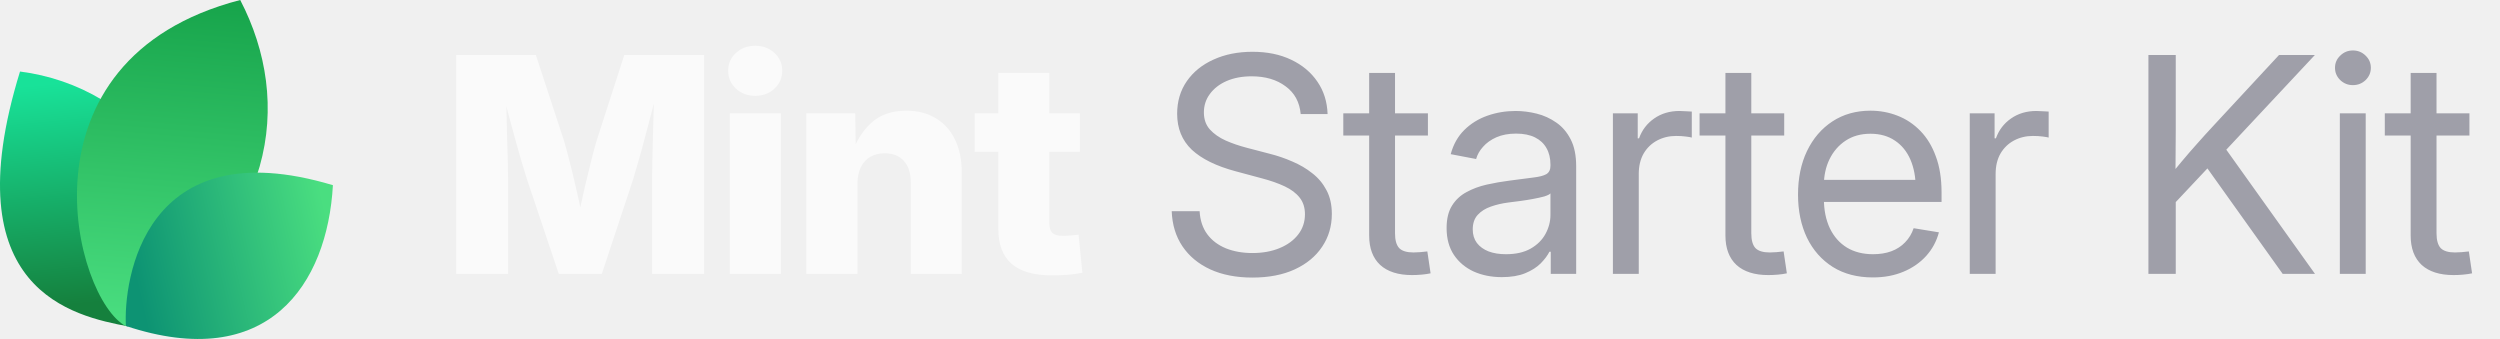
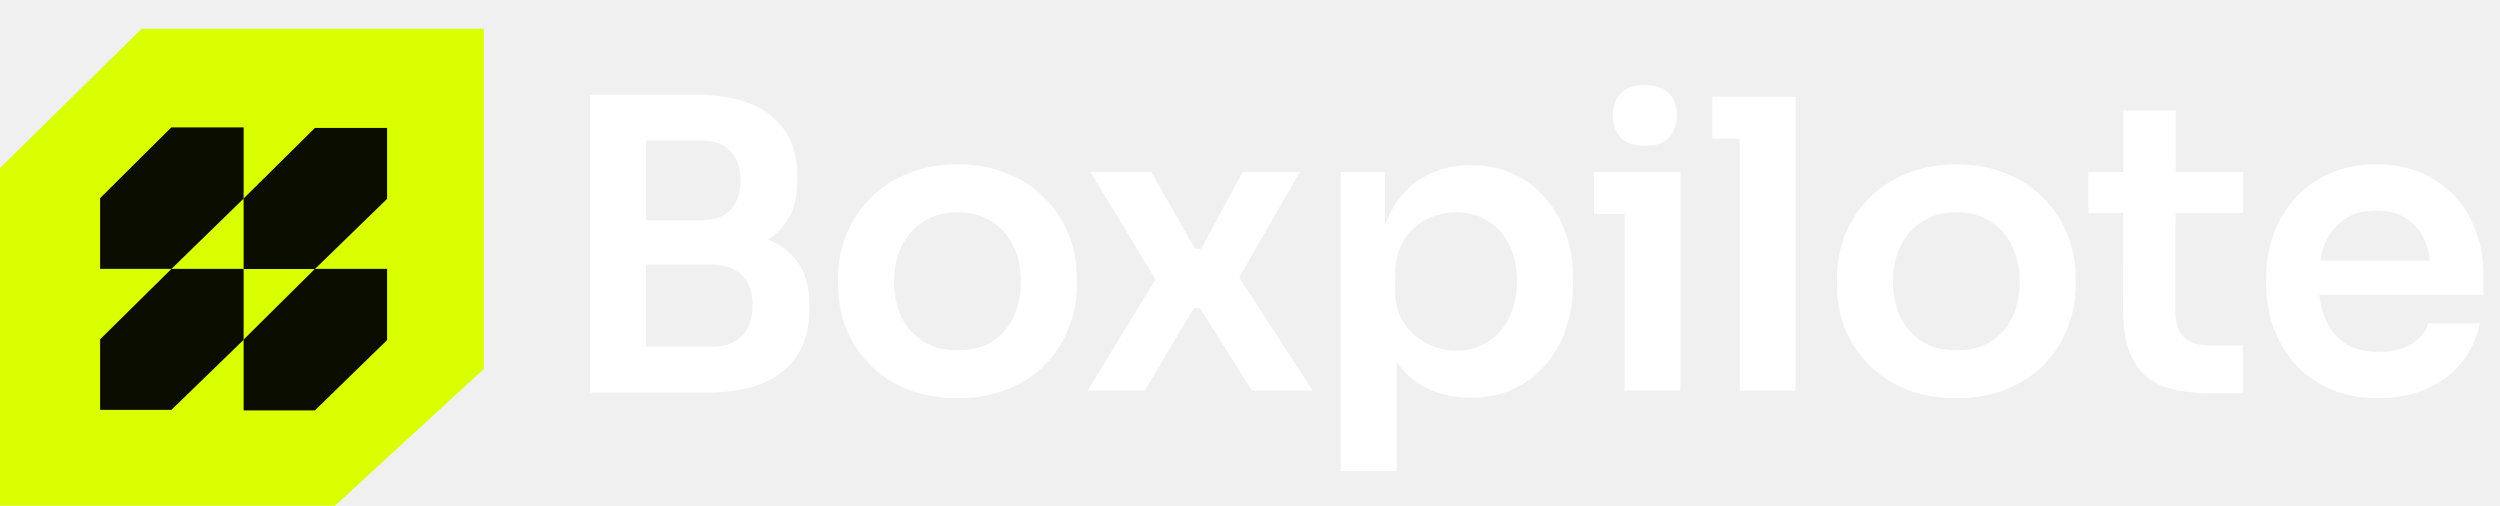
- <svg xmlns="http://www.w3.org/2000/svg" width="177" height="24" viewBox="0 0 177 24" fill="none">
-   <path d="M9.061 23.108C5.268 22.377 -3.391 20.627 1.417 5.064C9.634 6.099 16.973 14.064 9.061 23.108Z" fill="url(#paint0_linear_17557_2145)" />
-   <path d="M8.919 23.094C5.276 21.222 0.784 4.209 17.007 0C20.757 7.193 19.621 16.545 8.919 23.094Z" fill="url(#paint1_linear_17557_2145)" />
-   <path d="M8.914 23.079C8.735 19.882 10.159 9.085 23.57 13.111C23.181 20.123 18.984 26.418 8.914 23.079Z" fill="url(#paint2_linear_17557_2145)" />
-   <path d="M32.301 19.392V3.894H37.938L39.925 9.948C40.036 10.315 40.164 10.787 40.31 11.362C40.462 11.938 40.611 12.552 40.757 13.204C40.91 13.855 41.048 14.483 41.173 15.086C41.305 15.682 41.412 16.192 41.495 16.615H40.695C40.771 16.192 40.871 15.682 40.996 15.086C41.128 14.49 41.267 13.866 41.412 13.214C41.565 12.562 41.714 11.948 41.86 11.373C42.005 10.79 42.133 10.315 42.244 9.948L44.2 3.894H49.848V19.392H46.166V12.704C46.166 12.357 46.173 11.917 46.187 11.383C46.2 10.849 46.214 10.27 46.228 9.646C46.249 9.022 46.266 8.391 46.28 7.753C46.301 7.115 46.311 6.519 46.311 5.964H46.623C46.485 6.561 46.332 7.181 46.166 7.826C45.999 8.471 45.833 9.102 45.666 9.719C45.507 10.336 45.351 10.901 45.198 11.414C45.053 11.928 44.928 12.357 44.824 12.704L42.608 19.392H39.561L37.314 12.704C37.203 12.357 37.072 11.928 36.919 11.414C36.773 10.901 36.614 10.34 36.441 9.729C36.274 9.112 36.104 8.481 35.931 7.836C35.764 7.192 35.608 6.567 35.463 5.964H35.827C35.834 6.512 35.844 7.105 35.858 7.743C35.872 8.374 35.886 9.005 35.9 9.636C35.92 10.26 35.938 10.839 35.952 11.373C35.965 11.907 35.972 12.351 35.972 12.704V19.392H32.301ZM51.668 19.392V8.024H55.288V19.392H51.668ZM53.468 6.786C52.927 6.786 52.473 6.616 52.105 6.276C51.738 5.93 51.554 5.507 51.554 5.007C51.554 4.508 51.738 4.088 52.105 3.749C52.473 3.409 52.927 3.239 53.468 3.239C54.009 3.239 54.463 3.409 54.83 3.749C55.198 4.082 55.382 4.501 55.382 5.007C55.382 5.507 55.198 5.93 54.83 6.276C54.463 6.616 54.009 6.786 53.468 6.786ZM60.708 13.027V19.392H57.088V8.024H60.551L60.593 10.967H60.281C60.593 10.024 61.061 9.268 61.685 8.7C62.309 8.124 63.138 7.836 64.171 7.836C64.975 7.836 65.672 8.017 66.262 8.377C66.851 8.731 67.302 9.234 67.614 9.885C67.933 10.537 68.092 11.307 68.092 12.194V19.392H64.483V12.912C64.483 12.26 64.32 11.754 63.994 11.394C63.675 11.033 63.221 10.853 62.632 10.853C62.25 10.853 61.914 10.936 61.623 11.102C61.332 11.269 61.106 11.515 60.947 11.841C60.787 12.16 60.708 12.555 60.708 13.027ZM76.456 8.024V10.749H69.008V8.024H76.456ZM70.683 5.163H74.292V15.783C74.292 16.102 74.361 16.334 74.5 16.48C74.646 16.625 74.899 16.698 75.259 16.698C75.405 16.698 75.596 16.688 75.831 16.667C76.074 16.646 76.251 16.629 76.362 16.615L76.632 19.309C76.313 19.378 75.963 19.427 75.582 19.455C75.207 19.482 74.836 19.496 74.469 19.496C73.2 19.496 72.25 19.222 71.619 18.674C70.995 18.127 70.683 17.308 70.683 16.22V5.163Z" fill="#FAFAFA" />
-   <path d="M88.667 19.652C87.523 19.652 86.528 19.458 85.682 19.07C84.843 18.681 84.188 18.137 83.716 17.437C83.245 16.736 82.992 15.908 82.957 14.951H84.933C84.968 15.596 85.148 16.14 85.474 16.584C85.8 17.021 86.24 17.354 86.795 17.582C87.35 17.804 87.974 17.915 88.667 17.915C89.388 17.915 90.026 17.801 90.581 17.572C91.143 17.343 91.583 17.024 91.902 16.615C92.228 16.199 92.391 15.717 92.391 15.169C92.391 14.698 92.266 14.306 92.017 13.994C91.767 13.675 91.413 13.408 90.956 13.193C90.498 12.978 89.954 12.787 89.323 12.621L87.502 12.132C86.123 11.765 85.082 11.255 84.382 10.603C83.689 9.944 83.342 9.095 83.342 8.055C83.342 7.174 83.571 6.404 84.028 5.746C84.486 5.087 85.117 4.577 85.921 4.217C86.726 3.849 87.645 3.666 88.678 3.666C89.718 3.666 90.63 3.853 91.413 4.227C92.204 4.602 92.824 5.122 93.275 5.787C93.726 6.446 93.965 7.209 93.993 8.076H92.089C92.013 7.23 91.656 6.574 91.018 6.11C90.387 5.638 89.586 5.403 88.615 5.403C87.95 5.403 87.36 5.513 86.847 5.735C86.341 5.957 85.946 6.262 85.661 6.651C85.377 7.032 85.235 7.469 85.235 7.961C85.235 8.447 85.377 8.849 85.661 9.168C85.946 9.48 86.317 9.74 86.774 9.948C87.232 10.149 87.724 10.319 88.251 10.457L89.884 10.884C90.439 11.023 90.977 11.206 91.496 11.435C92.023 11.657 92.495 11.934 92.911 12.267C93.334 12.593 93.67 12.995 93.92 13.474C94.17 13.945 94.294 14.504 94.294 15.149C94.294 16.015 94.066 16.788 93.608 17.468C93.157 18.148 92.512 18.681 91.673 19.07C90.834 19.458 89.832 19.652 88.667 19.652ZM101.097 8.024V9.594H95.106V8.024H101.097ZM96.937 5.163H98.767V16.521C98.767 17 98.865 17.347 99.059 17.562C99.26 17.77 99.6 17.874 100.078 17.874C100.21 17.874 100.366 17.867 100.546 17.853C100.733 17.832 100.903 17.815 101.056 17.801L101.285 19.351C101.097 19.392 100.886 19.423 100.65 19.444C100.414 19.465 100.189 19.475 99.974 19.475C98.996 19.475 98.244 19.236 97.717 18.758C97.197 18.272 96.937 17.579 96.937 16.677V5.163ZM106.33 19.621C105.595 19.621 104.932 19.489 104.343 19.226C103.754 18.955 103.285 18.564 102.939 18.05C102.592 17.53 102.419 16.896 102.419 16.147C102.419 15.495 102.547 14.965 102.804 14.556C103.06 14.146 103.403 13.828 103.833 13.599C104.263 13.363 104.742 13.186 105.269 13.068C105.796 12.95 106.333 12.857 106.881 12.787C107.574 12.69 108.132 12.617 108.555 12.569C108.978 12.52 109.287 12.441 109.481 12.33C109.675 12.212 109.772 12.014 109.772 11.737V11.654C109.772 11.203 109.679 10.815 109.492 10.489C109.311 10.163 109.041 9.91 108.68 9.729C108.32 9.549 107.872 9.459 107.338 9.459C106.805 9.459 106.34 9.546 105.945 9.719C105.556 9.892 105.241 10.118 104.998 10.395C104.755 10.665 104.593 10.953 104.509 11.258L102.71 10.915C102.897 10.222 103.22 9.65 103.677 9.199C104.135 8.748 104.679 8.412 105.31 8.19C105.941 7.968 106.607 7.857 107.307 7.857C107.8 7.857 108.295 7.92 108.795 8.044C109.301 8.169 109.765 8.381 110.188 8.679C110.611 8.97 110.951 9.369 111.208 9.875C111.464 10.374 111.593 11.005 111.593 11.768V19.392H109.793V17.822H109.7C109.568 18.085 109.363 18.359 109.086 18.643C108.809 18.921 108.444 19.153 107.994 19.34C107.543 19.527 106.988 19.621 106.33 19.621ZM106.621 17.998C107.321 17.998 107.904 17.867 108.368 17.603C108.84 17.333 109.19 16.986 109.419 16.563C109.654 16.133 109.772 15.682 109.772 15.211V13.692C109.703 13.769 109.554 13.841 109.325 13.911C109.096 13.973 108.829 14.032 108.524 14.088C108.226 14.143 107.921 14.192 107.609 14.233C107.304 14.275 107.033 14.309 106.798 14.337C106.354 14.393 105.938 14.49 105.549 14.628C105.168 14.76 104.86 14.954 104.624 15.211C104.388 15.467 104.27 15.811 104.27 16.241C104.27 16.615 104.367 16.934 104.561 17.198C104.762 17.461 105.04 17.662 105.393 17.801C105.747 17.933 106.156 17.998 106.621 17.998ZM114.193 19.392V8.024H115.951V9.792H116.045C116.253 9.209 116.61 8.741 117.116 8.388C117.622 8.034 118.219 7.857 118.905 7.857C119.058 7.857 119.217 7.864 119.384 7.878C119.55 7.885 119.682 7.892 119.779 7.899V9.74C119.716 9.719 119.578 9.695 119.363 9.667C119.155 9.639 118.922 9.625 118.666 9.625C118.174 9.625 117.726 9.733 117.324 9.948C116.922 10.163 116.603 10.471 116.367 10.874C116.138 11.276 116.024 11.758 116.024 12.319V19.392H114.193ZM126.322 8.024V9.594H120.33V8.024H126.322ZM122.161 5.163H123.992V16.521C123.992 17 124.089 17.347 124.283 17.562C124.484 17.77 124.824 17.874 125.302 17.874C125.434 17.874 125.59 17.867 125.77 17.853C125.958 17.832 126.127 17.815 126.28 17.801L126.509 19.351C126.322 19.392 126.11 19.423 125.874 19.444C125.639 19.465 125.413 19.475 125.198 19.475C124.221 19.475 123.468 19.236 122.941 18.758C122.421 18.272 122.161 17.579 122.161 16.677V5.163ZM132.604 19.642C131.502 19.642 130.555 19.396 129.765 18.903C128.974 18.404 128.364 17.714 127.934 16.834C127.511 15.946 127.3 14.927 127.3 13.775C127.3 12.611 127.511 11.584 127.934 10.697C128.364 9.802 128.964 9.102 129.734 8.596C130.51 8.089 131.408 7.836 132.428 7.836C133.1 7.836 133.738 7.954 134.341 8.19C134.952 8.426 135.489 8.783 135.954 9.261C136.425 9.74 136.793 10.343 137.056 11.071C137.327 11.792 137.462 12.645 137.462 13.63V14.296H128.433V12.735H136.463L135.631 13.297C135.631 12.541 135.506 11.876 135.257 11.3C135.007 10.725 134.643 10.277 134.165 9.958C133.686 9.632 133.107 9.469 132.428 9.469C131.748 9.469 131.162 9.632 130.67 9.958C130.177 10.284 129.796 10.725 129.526 11.279C129.262 11.827 129.13 12.441 129.13 13.12V14.046C129.13 14.864 129.273 15.572 129.557 16.168C129.841 16.757 130.243 17.211 130.763 17.53C131.283 17.842 131.901 17.998 132.615 17.998C133.093 17.998 133.523 17.929 133.905 17.79C134.293 17.645 134.619 17.433 134.882 17.156C135.153 16.879 135.354 16.546 135.486 16.157L137.275 16.449C137.108 17.08 136.81 17.634 136.38 18.113C135.95 18.591 135.413 18.966 134.768 19.236C134.123 19.507 133.402 19.642 132.604 19.642ZM139.459 19.392V8.024H141.217V9.792H141.311C141.519 9.209 141.876 8.741 142.382 8.388C142.888 8.034 143.485 7.857 144.171 7.857C144.324 7.857 144.483 7.864 144.649 7.878C144.816 7.885 144.948 7.892 145.045 7.899V9.74C144.982 9.719 144.844 9.695 144.629 9.667C144.421 9.639 144.188 9.625 143.932 9.625C143.439 9.625 142.992 9.733 142.59 9.948C142.188 10.163 141.869 10.471 141.633 10.874C141.404 11.276 141.29 11.758 141.29 12.319V19.392H139.459ZM153.429 14.961V12.715C153.783 12.257 154.136 11.82 154.49 11.404C154.844 10.981 155.204 10.565 155.572 10.156C155.939 9.74 156.314 9.327 156.695 8.918L161.355 3.894H163.893L157.277 10.967H157.184L153.429 14.961ZM152.108 19.392V3.894H154.043V9.241L154.022 12.559L154.043 13.505V19.392H152.108ZM161.615 19.392L155.967 11.477L157.173 9.969L163.903 19.392H161.615ZM165.661 19.392V8.024H167.492V19.392H165.661ZM166.587 6.027C166.24 6.027 165.942 5.909 165.692 5.673C165.443 5.43 165.318 5.139 165.318 4.799C165.318 4.459 165.443 4.172 165.692 3.936C165.942 3.693 166.24 3.572 166.587 3.572C166.934 3.572 167.232 3.693 167.482 3.936C167.731 4.172 167.856 4.459 167.856 4.799C167.856 5.139 167.731 5.43 167.482 5.673C167.232 5.909 166.934 6.027 166.587 6.027ZM174.836 8.024V9.594H168.844V8.024H174.836ZM170.675 5.163H172.506V16.521C172.506 17 172.603 17.347 172.797 17.562C172.998 17.77 173.338 17.874 173.816 17.874C173.948 17.874 174.104 17.867 174.284 17.853C174.472 17.832 174.641 17.815 174.794 17.801L175.023 19.351C174.836 19.392 174.624 19.423 174.388 19.444C174.153 19.465 173.927 19.475 173.712 19.475C172.735 19.475 171.982 19.236 171.455 18.758C170.935 18.272 170.675 17.579 170.675 16.677V5.163Z" fill="#9F9FA9" />
-   <defs>
-     <linearGradient id="paint0_linear_17557_2145" x1="3.776" y1="5.916" x2="5.232" y2="21.559" gradientUnits="userSpaceOnUse">
-       <stop stop-color="#18E299" />
-       <stop offset="1" stop-color="#15803D" />
-     </linearGradient>
-     <linearGradient id="paint1_linear_17557_2145" x1="12.171" y1="-0.718" x2="10.19" y2="22.983" gradientUnits="userSpaceOnUse">
-       <stop stop-color="#16A34A" />
-       <stop offset="1" stop-color="#4ADE80" />
-     </linearGradient>
-     <linearGradient id="paint2_linear_17557_2145" x1="23.133" y1="15.353" x2="9.338" y2="18.52" gradientUnits="userSpaceOnUse">
-       <stop stop-color="#4ADE80" />
-       <stop offset="1" stop-color="#0D9373" />
-     </linearGradient>
-   </defs>
+ <svg xmlns="http://www.w3.org/2000/svg" width="781" height="158" viewBox="0 0 781 158" fill="none">
+   <path d="M151.151 9V115.25L104.615 158H0V52.473L44.212 9H151.151Z" fill="#DAFF00" />
+   <path d="M98.374 39.966H120.929V62.125L98.374 84.043H76.106V62.004L98.374 39.966Z" fill="#0B0D01" />
+   <path d="M98.374 84.003H120.929V106.242L98.374 128.2H76.106V106.081L98.374 84.003Z" fill="#0B0D01" />
+   <path d="M53.551 84.003H76.105V106.162L53.551 128.039H31.282V106.001L53.551 84.003Z" fill="#0B0D01" />
+   <path d="M53.551 39.806H76.105V62.045L53.551 84.003H31.282V61.884L53.551 39.766V39.806Z" fill="#0B0D01" />
+   <path d="M199.276 122.629V108.296H222.283C226.473 108.296 229.658 107.165 231.837 104.902C234.017 102.555 235.106 99.37 235.106 95.347C235.106 91.324 234.017 88.223 231.837 86.044C229.658 83.781 226.473 82.649 222.283 82.649H199.276V71.712H221.025C227.144 71.712 232.592 72.466 237.369 73.975C242.23 75.399 246.002 77.83 248.684 81.266C251.45 84.703 252.833 89.313 252.833 95.096V96.856C252.833 102.304 251.617 106.955 249.187 110.811C246.84 114.582 243.278 117.516 238.501 119.611C233.807 121.623 227.982 122.629 221.025 122.629H199.276ZM184.315 122.629V29.595H201.79V122.629H184.315ZM199.276 79.758V68.82H218.888C223.163 68.82 226.306 67.689 228.317 65.426C230.329 63.163 231.335 60.145 231.335 56.374C231.335 52.602 230.329 49.585 228.317 47.322C226.306 45.059 223.163 43.927 218.888 43.927H199.276V29.595H217.254C227.647 29.595 235.525 31.774 240.889 36.133C246.337 40.491 249.061 46.735 249.061 54.865V56.625C249.061 62.325 247.678 66.892 244.912 70.329C242.23 73.681 238.501 76.112 233.723 77.621C228.946 79.045 223.456 79.758 217.254 79.758H199.276ZM299.173 124.389C293.138 124.389 287.816 123.425 283.206 121.497C278.596 119.569 274.699 116.971 271.514 113.702C268.329 110.35 265.899 106.578 264.222 102.388C262.63 98.197 261.834 93.838 261.834 89.313V86.672C261.834 81.979 262.672 77.537 264.348 73.346C266.108 69.072 268.581 65.3 271.766 62.031C275.034 58.679 278.974 56.08 283.583 54.236C288.193 52.309 293.39 51.345 299.173 51.345C304.956 51.345 310.152 52.309 314.762 54.236C319.372 56.08 323.269 58.679 326.454 62.031C329.723 65.3 332.195 69.072 333.872 73.346C335.548 77.537 336.386 81.979 336.386 86.672V89.313C336.386 93.838 335.548 98.197 333.872 102.388C332.279 106.578 329.891 110.35 326.706 113.702C323.521 116.971 319.623 119.569 315.014 121.497C310.404 123.425 305.124 124.389 299.173 124.389ZM299.173 109.428C303.447 109.428 307.051 108.506 309.985 106.662C312.918 104.734 315.139 102.178 316.648 98.993C318.157 95.724 318.911 92.037 318.911 87.93C318.911 83.739 318.115 80.051 316.522 76.866C315.014 73.597 312.751 71.041 309.733 69.197C306.8 67.269 303.28 66.306 299.173 66.306C295.066 66.306 291.504 67.269 288.486 69.197C285.553 71.041 283.29 73.597 281.698 76.866C280.105 80.051 279.309 83.739 279.309 87.93C279.309 92.037 280.063 95.724 281.572 98.993C283.164 102.178 285.427 104.734 288.361 106.662C291.294 108.506 294.898 109.428 299.173 109.428ZM339.783 122L362.035 85.541L361.658 88.433L340.663 53.733H359.646L373.35 77.746H375.236L388.185 53.733H406.038L386.174 88.307L386.551 85.792L410.061 122H391.077L374.859 96.227H372.973L357.635 122H339.783ZM418.85 147.144V53.733H432.68V83.152L430.542 83.026C430.878 76.07 432.302 70.245 434.817 65.551C437.415 60.858 440.851 57.379 445.126 55.117C449.4 52.77 454.178 51.596 459.458 51.596C464.319 51.596 468.678 52.476 472.533 54.236C476.472 55.996 479.825 58.469 482.591 61.654C485.44 64.839 487.62 68.569 489.128 72.843C490.637 77.034 491.391 81.56 491.391 86.421V89.061C491.391 94.006 490.637 98.616 489.128 102.89C487.703 107.081 485.566 110.811 482.716 114.08C479.951 117.265 476.598 119.779 472.659 121.623C468.72 123.383 464.319 124.263 459.458 124.263C454.345 124.263 449.652 123.215 445.377 121.12C441.187 118.941 437.792 115.63 435.194 111.188C432.596 106.662 431.129 100.837 430.794 93.713L436.325 102.136V147.144H418.85ZM455.058 109.554C458.829 109.554 462.098 108.632 464.864 106.788C467.714 104.944 469.935 102.388 471.527 99.119C473.12 95.766 473.916 91.995 473.916 87.804C473.916 83.446 473.12 79.674 471.527 76.489C469.935 73.304 467.714 70.832 464.864 69.072C462.098 67.228 458.829 66.306 455.058 66.306C451.621 66.306 448.437 67.06 445.503 68.569C442.653 70.077 440.307 72.298 438.463 75.232C436.703 78.165 435.823 81.686 435.823 85.792V90.821C435.823 94.76 436.745 98.113 438.588 100.879C440.432 103.645 442.821 105.782 445.755 107.291C448.688 108.799 451.789 109.554 455.058 109.554ZM507.511 122V53.733H524.986V122H507.511ZM497.956 66.808V53.733H524.986V66.808H497.956ZM513.923 45.562C510.486 45.562 507.93 44.682 506.254 42.922C504.661 41.078 503.865 38.815 503.865 36.133C503.865 33.283 504.661 30.978 506.254 29.218C507.93 27.458 510.486 26.578 513.923 26.578C517.359 26.578 519.874 27.458 521.466 29.218C523.058 30.978 523.855 33.283 523.855 36.133C523.855 38.815 523.058 41.078 521.466 42.922C519.874 44.682 517.359 45.562 513.923 45.562ZM543.492 122V30.224H560.967V122H543.492ZM534.943 43.299V30.224H560.967V43.299H534.943ZM611.216 124.389C605.181 124.389 599.859 123.425 595.249 121.497C590.64 119.569 586.742 116.971 583.557 113.702C580.372 110.35 577.942 106.578 576.266 102.388C574.673 98.197 573.877 93.838 573.877 89.313V86.672C573.877 81.979 574.715 77.537 576.391 73.346C578.151 69.072 580.624 65.3 583.809 62.031C587.078 58.679 591.017 56.08 595.627 54.236C600.236 52.309 605.433 51.345 611.216 51.345C616.999 51.345 622.196 52.309 626.805 54.236C631.415 56.08 635.313 58.679 638.497 62.031C641.766 65.3 644.239 69.072 645.915 73.346C647.591 77.537 648.429 81.979 648.429 86.672V89.313C648.429 93.838 647.591 98.197 645.915 102.388C644.323 106.578 641.934 110.35 638.749 113.702C635.564 116.971 631.667 119.569 627.057 121.497C622.447 123.425 617.167 124.389 611.216 124.389ZM611.216 109.428C615.491 109.428 619.095 108.506 622.028 106.662C624.962 104.734 627.183 102.178 628.691 98.993C630.2 95.724 630.954 92.037 630.954 87.93C630.954 83.739 630.158 80.051 628.566 76.866C627.057 73.597 624.794 71.041 621.777 69.197C618.843 67.269 615.323 66.306 611.216 66.306C607.109 66.306 603.547 67.269 600.53 69.197C597.596 71.041 595.333 73.597 593.741 76.866C592.148 80.051 591.352 83.739 591.352 87.93C591.352 92.037 592.106 95.724 593.615 98.993C595.208 102.178 597.471 104.734 600.404 106.662C603.338 108.506 606.942 109.428 611.216 109.428ZM690.887 122.88C684.601 122.88 679.404 122.084 675.297 120.491C671.274 118.815 668.257 116.049 666.245 112.194C664.234 108.255 663.228 102.974 663.228 96.353L663.354 34.498H679.698L679.572 97.484C679.572 100.837 680.452 103.435 682.212 105.279C684.056 107.039 686.654 107.919 690.007 107.919H700.693V122.88H690.887ZM652.416 66.557V53.733H700.693V66.557H652.416ZM743.028 124.389C737.161 124.389 732.006 123.383 727.564 121.371C723.206 119.36 719.56 116.678 716.626 113.325C713.776 109.889 711.597 106.075 710.089 101.885C708.664 97.694 707.951 93.419 707.951 89.061V86.672C707.951 82.147 708.664 77.788 710.089 73.597C711.597 69.323 713.776 65.551 716.626 62.283C719.56 58.93 723.164 56.29 727.438 54.362C731.713 52.351 736.658 51.345 742.273 51.345C749.649 51.345 755.809 52.979 760.754 56.248C765.783 59.433 769.555 63.666 772.069 68.946C774.584 74.142 775.841 79.758 775.841 85.792V92.078H715.369V81.392H764.903L759.497 86.672C759.497 82.314 758.868 78.584 757.611 75.483C756.354 72.382 754.426 69.993 751.828 68.317C749.314 66.641 746.129 65.803 742.273 65.803C738.418 65.803 735.149 66.683 732.467 68.443C729.785 70.203 727.732 72.759 726.307 76.112C724.966 79.381 724.295 83.32 724.295 87.93C724.295 92.204 724.966 96.018 726.307 99.37C727.648 102.639 729.701 105.237 732.467 107.165C735.233 109.009 738.753 109.931 743.028 109.931C747.302 109.931 750.78 109.093 753.462 107.416C756.144 105.656 757.863 103.519 758.617 101.005H774.709C773.703 105.698 771.776 109.805 768.926 113.325C766.076 116.845 762.43 119.569 757.988 121.497C753.63 123.425 748.643 124.389 743.028 124.389Z" fill="white" />
</svg>
